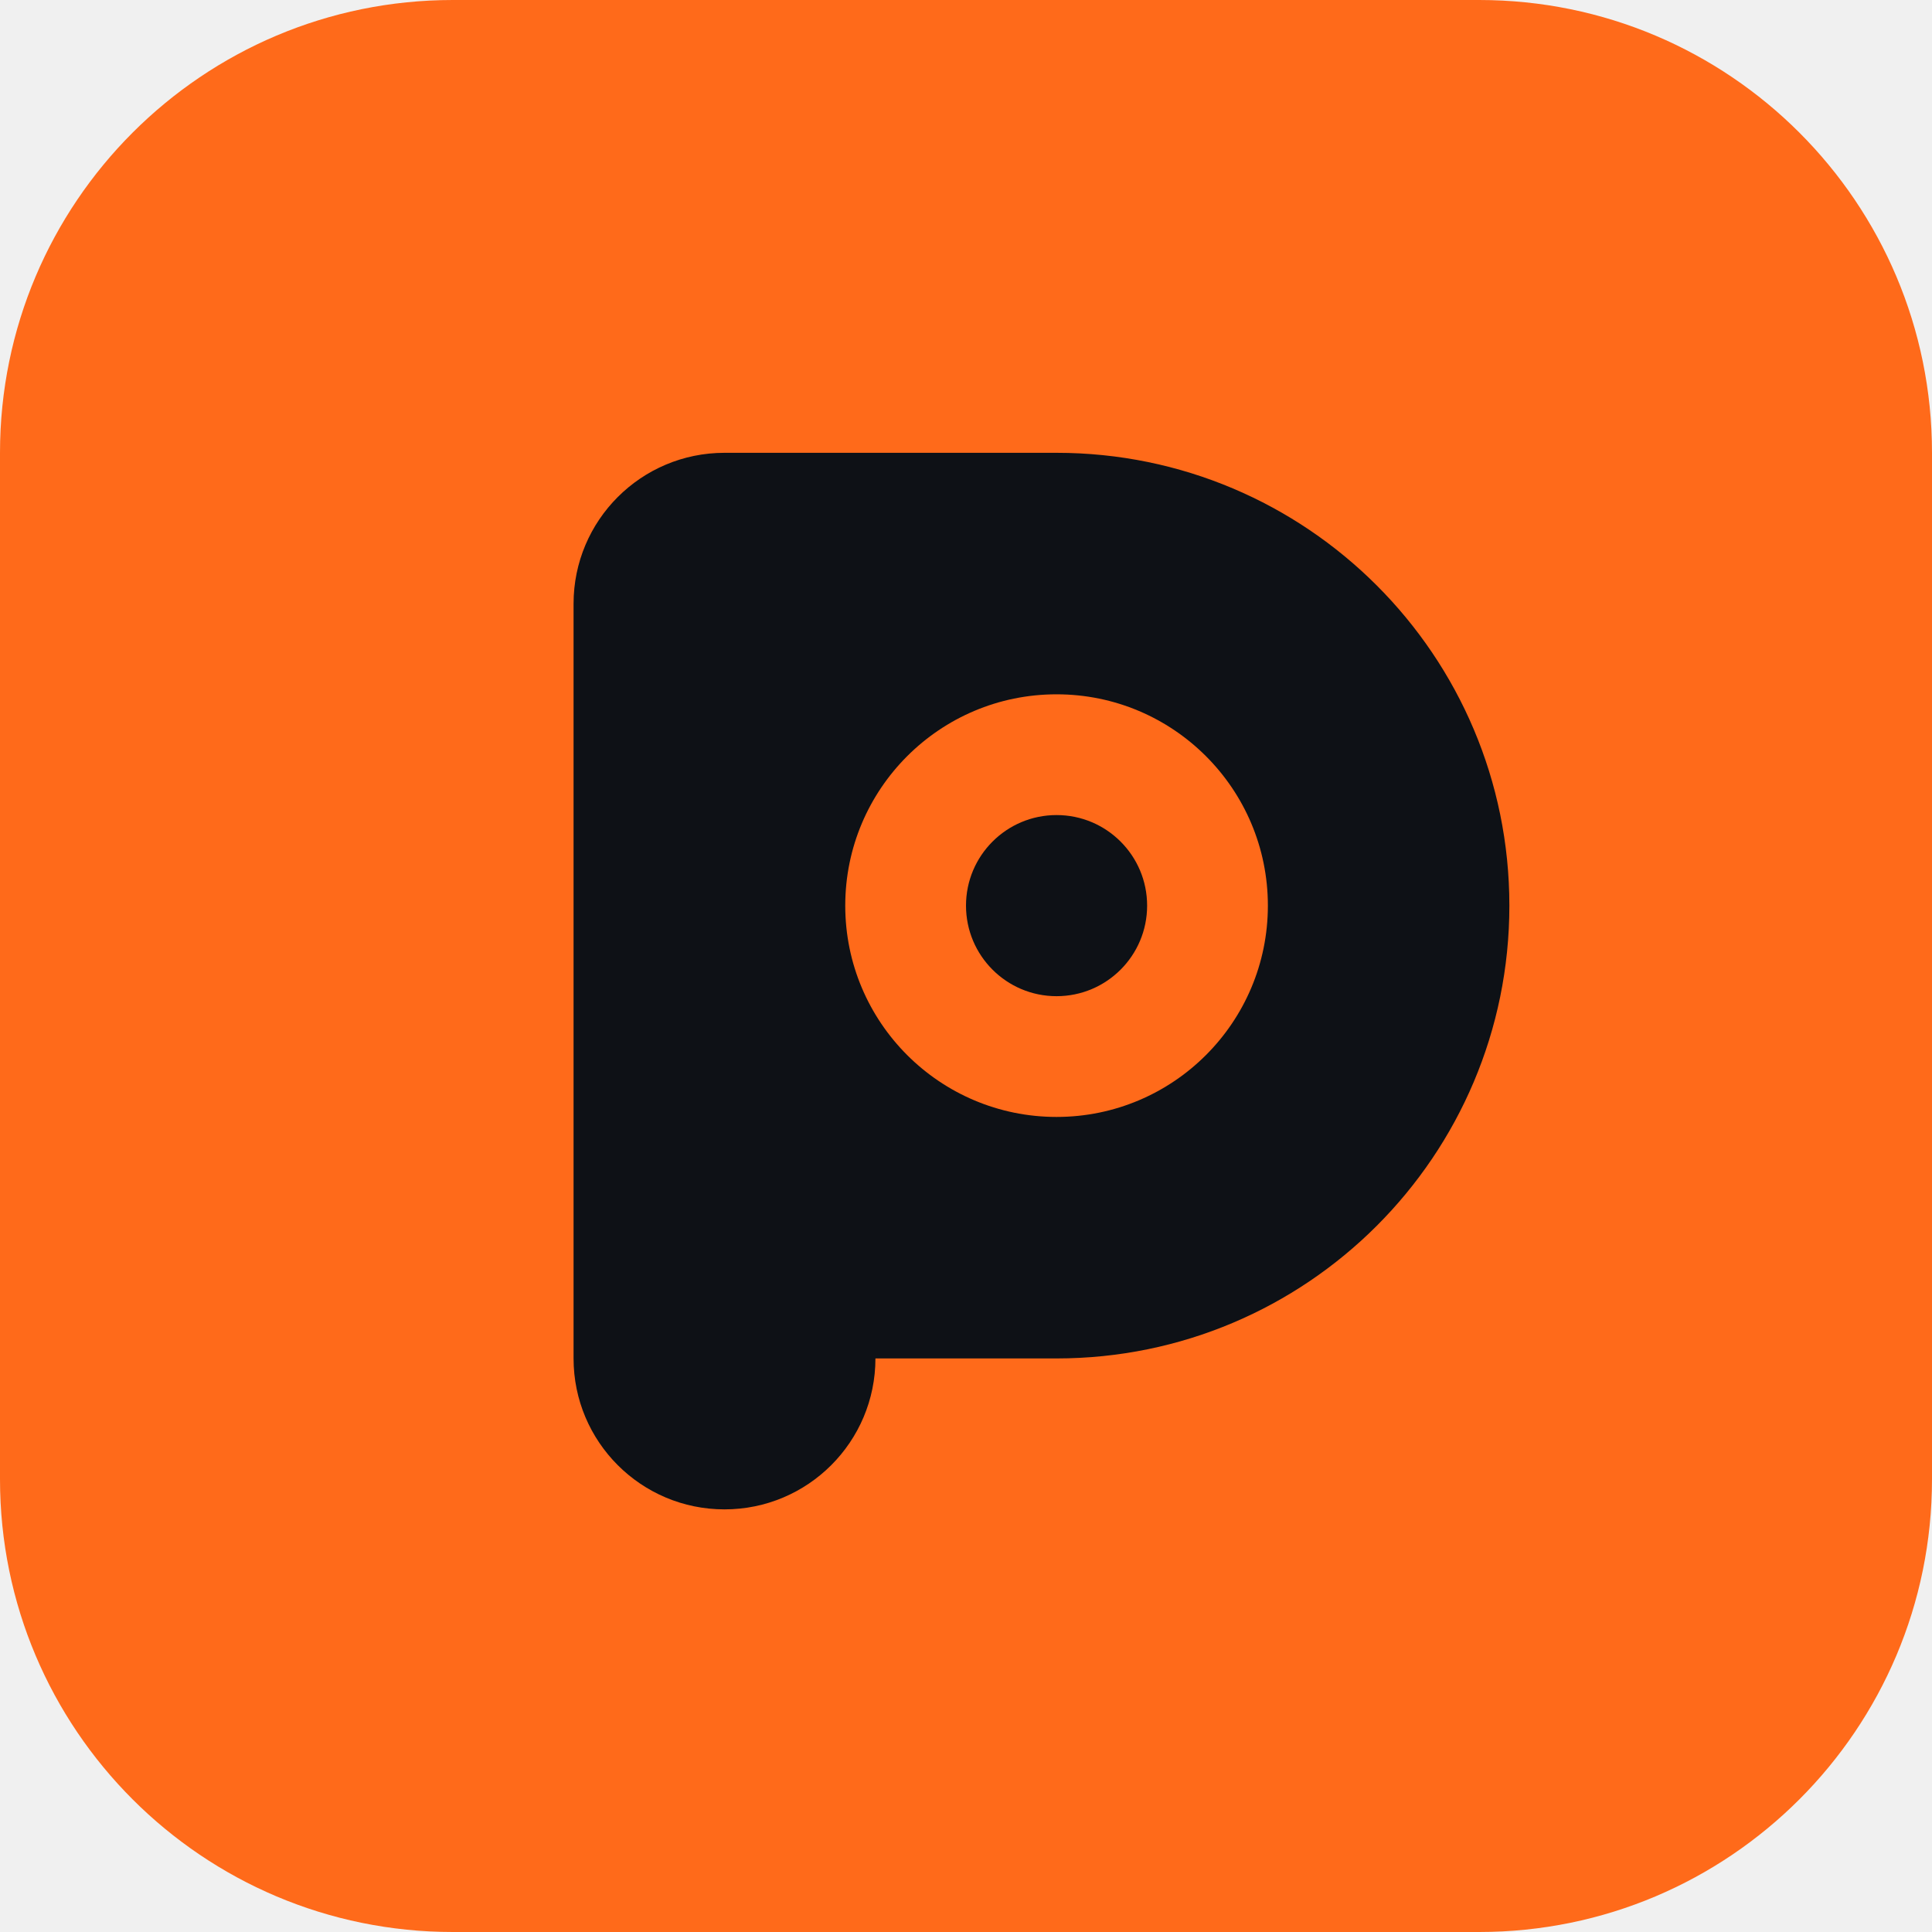
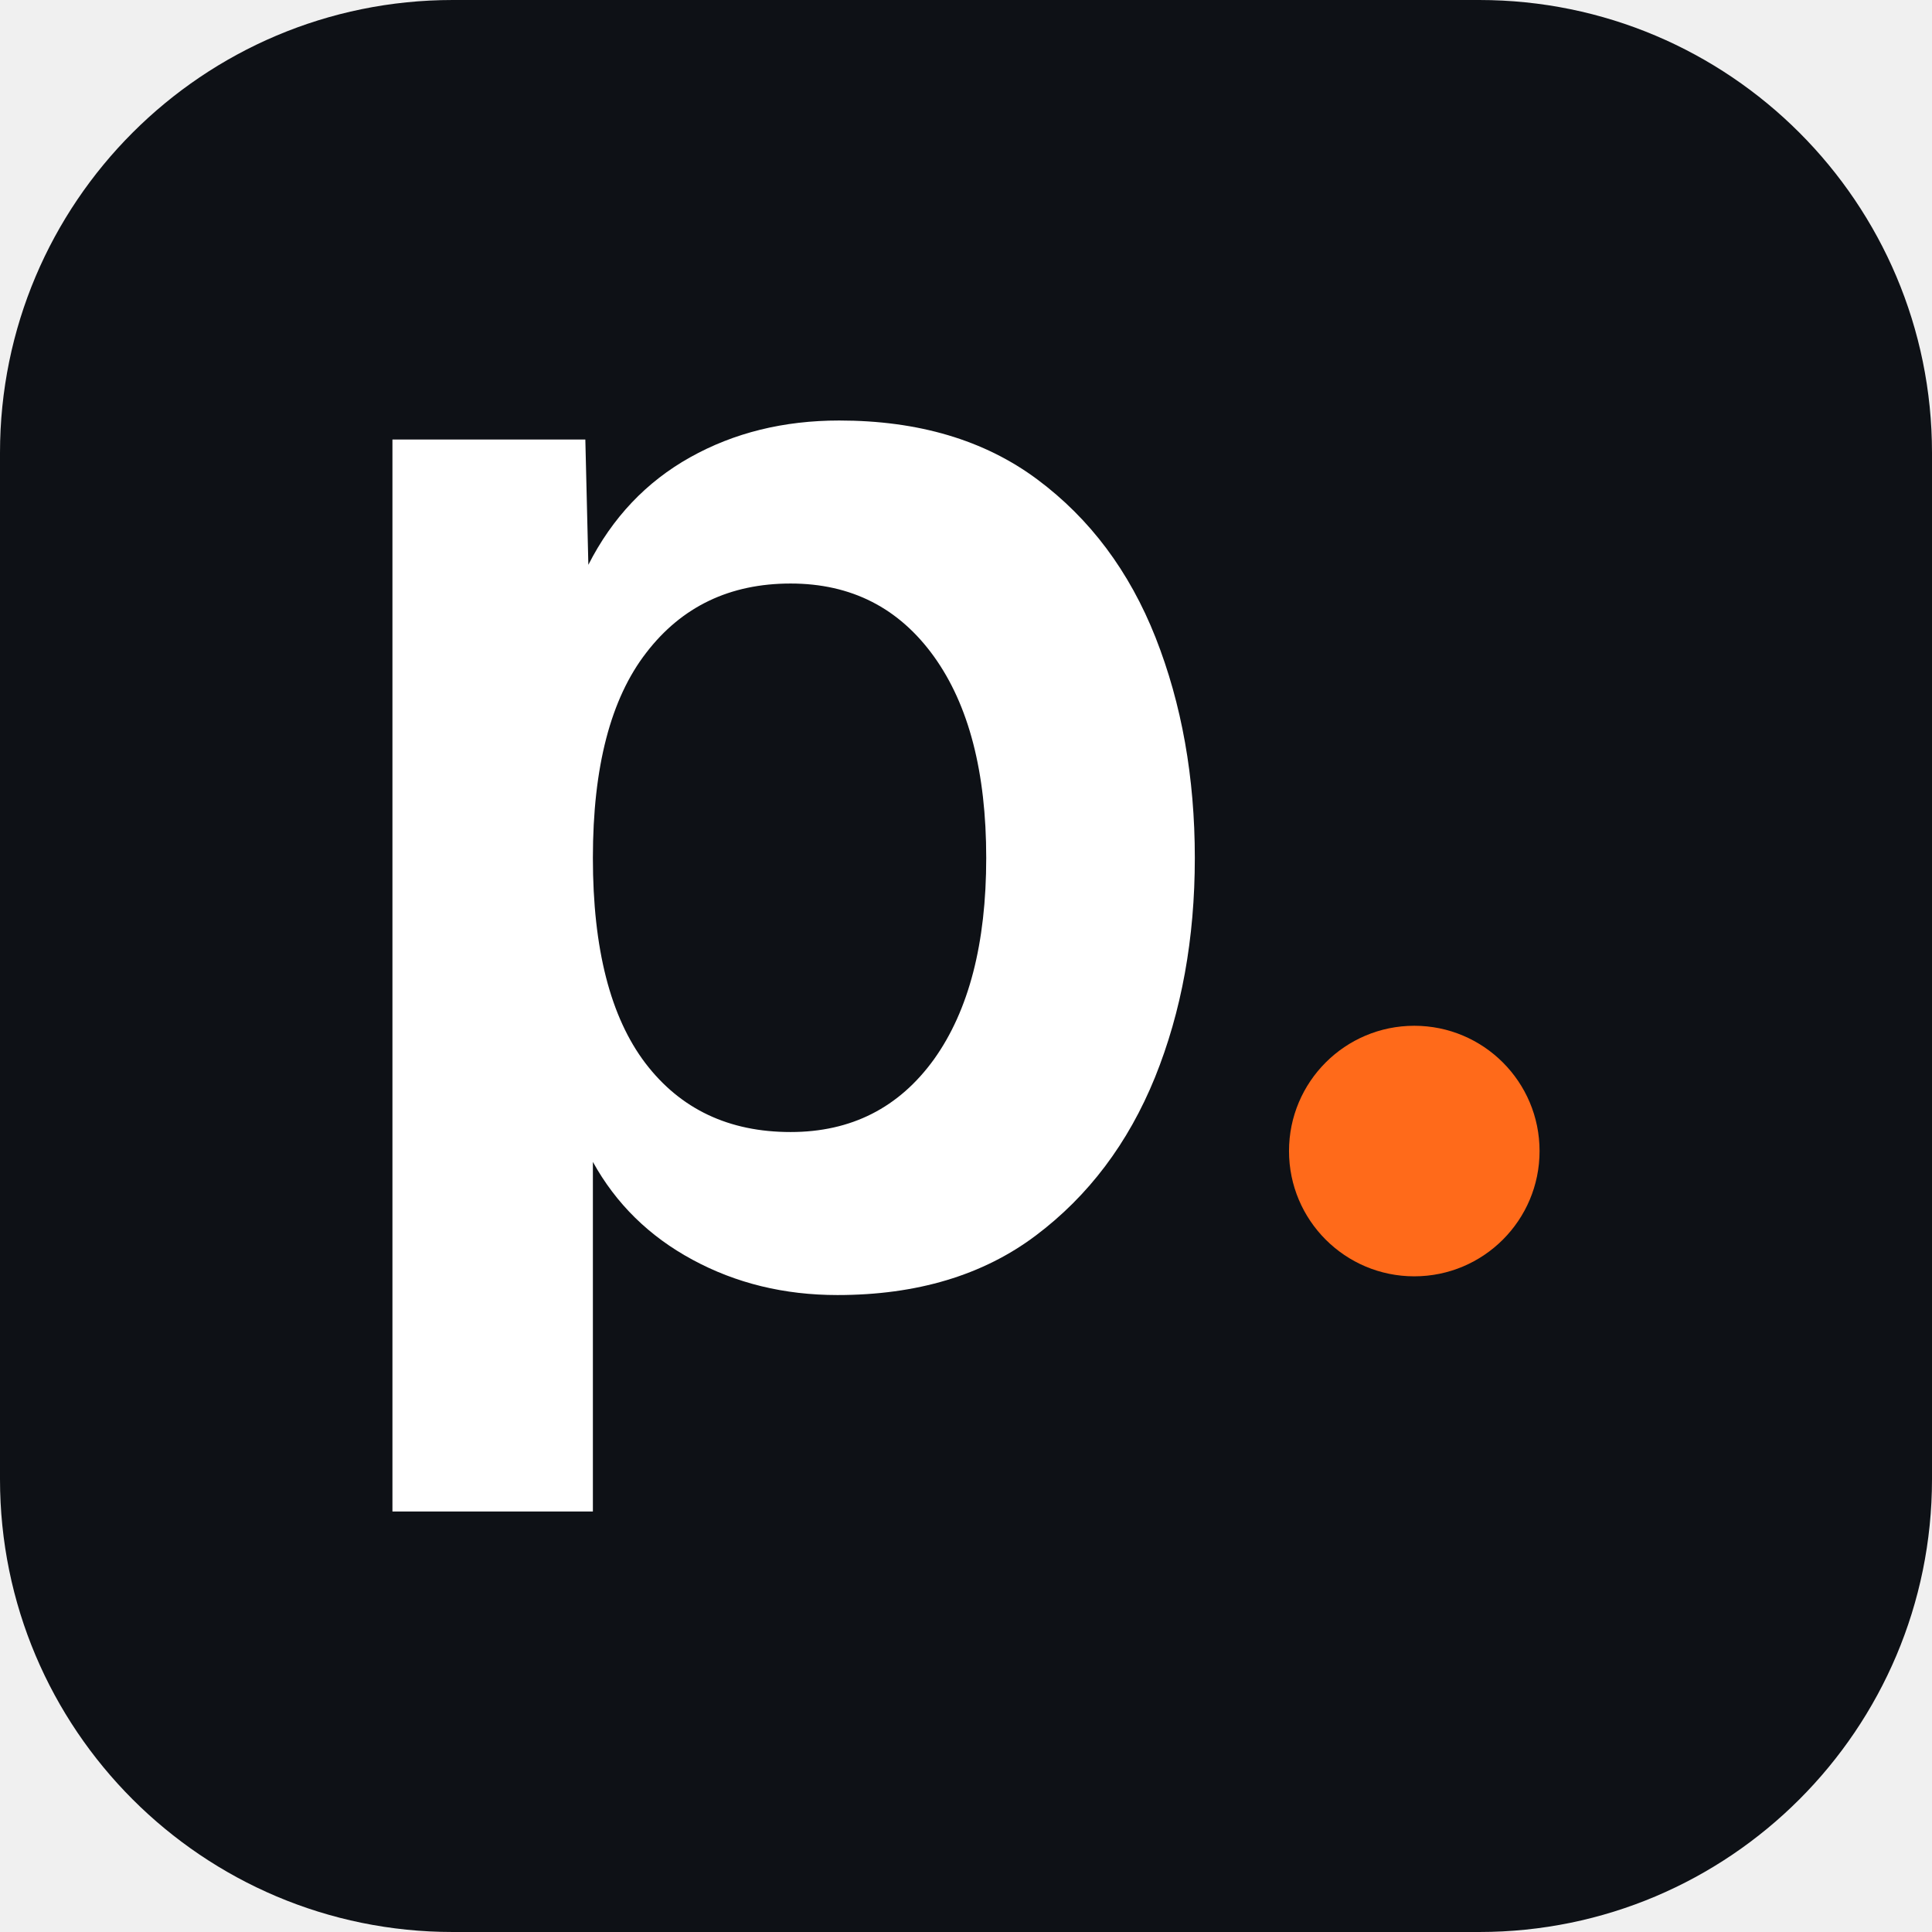
<svg xmlns="http://www.w3.org/2000/svg" viewBox="0 0 64 64" role="img" aria-label="Prospex">
-   <rect width="64" height="64" rx="15" fill="#FF6A1A" />
-   <path fill="#0E1116" fill-rule="evenodd" d="M19 20A5 5 0 0 1 24 15H35A15 15 0 0 1 35 45H29A5 5 0 0 1 19 45ZM28 30a7 7 0 1 0 14 0a7 7 0 1 0 -14 0Z" />
-   <circle cx="35" cy="30" r="3" fill="#0E1116" />
+   <rect width="64" height="64" rx="15" fill="#0E1116" />
+   <path fill="#FFFFFF" d="M19.64 50.07L13 50.07L13 14.56L19.39 14.56L19.49 18.71Q20.68 16.37 22.86 15.15Q25.04 13.93 27.80 13.93Q31.74 13.93 34.36 15.88Q36.98 17.83 38.28 21.12Q39.58 24.42 39.58 28.42Q39.58 32.42 38.26 35.69Q36.93 38.96 34.31 40.93Q31.69 42.90 27.74 42.90Q25.10 42.90 22.94 41.73Q20.79 40.57 19.64 38.49L19.64 50.07M26.19 37.50Q29.20 37.50 30.94 35.09Q32.67 32.67 32.67 28.42Q32.67 24.16 30.94 21.75Q29.20 19.33 26.19 19.33Q23.17 19.33 21.41 21.62Q19.64 23.90 19.64 28.42Q19.64 32.93 21.38 35.22Q23.12 37.50 26.19 37.50" />
+   <circle cx="46.85" cy="38.13" r="4.15" fill="#FF6A1A" />
</svg>
